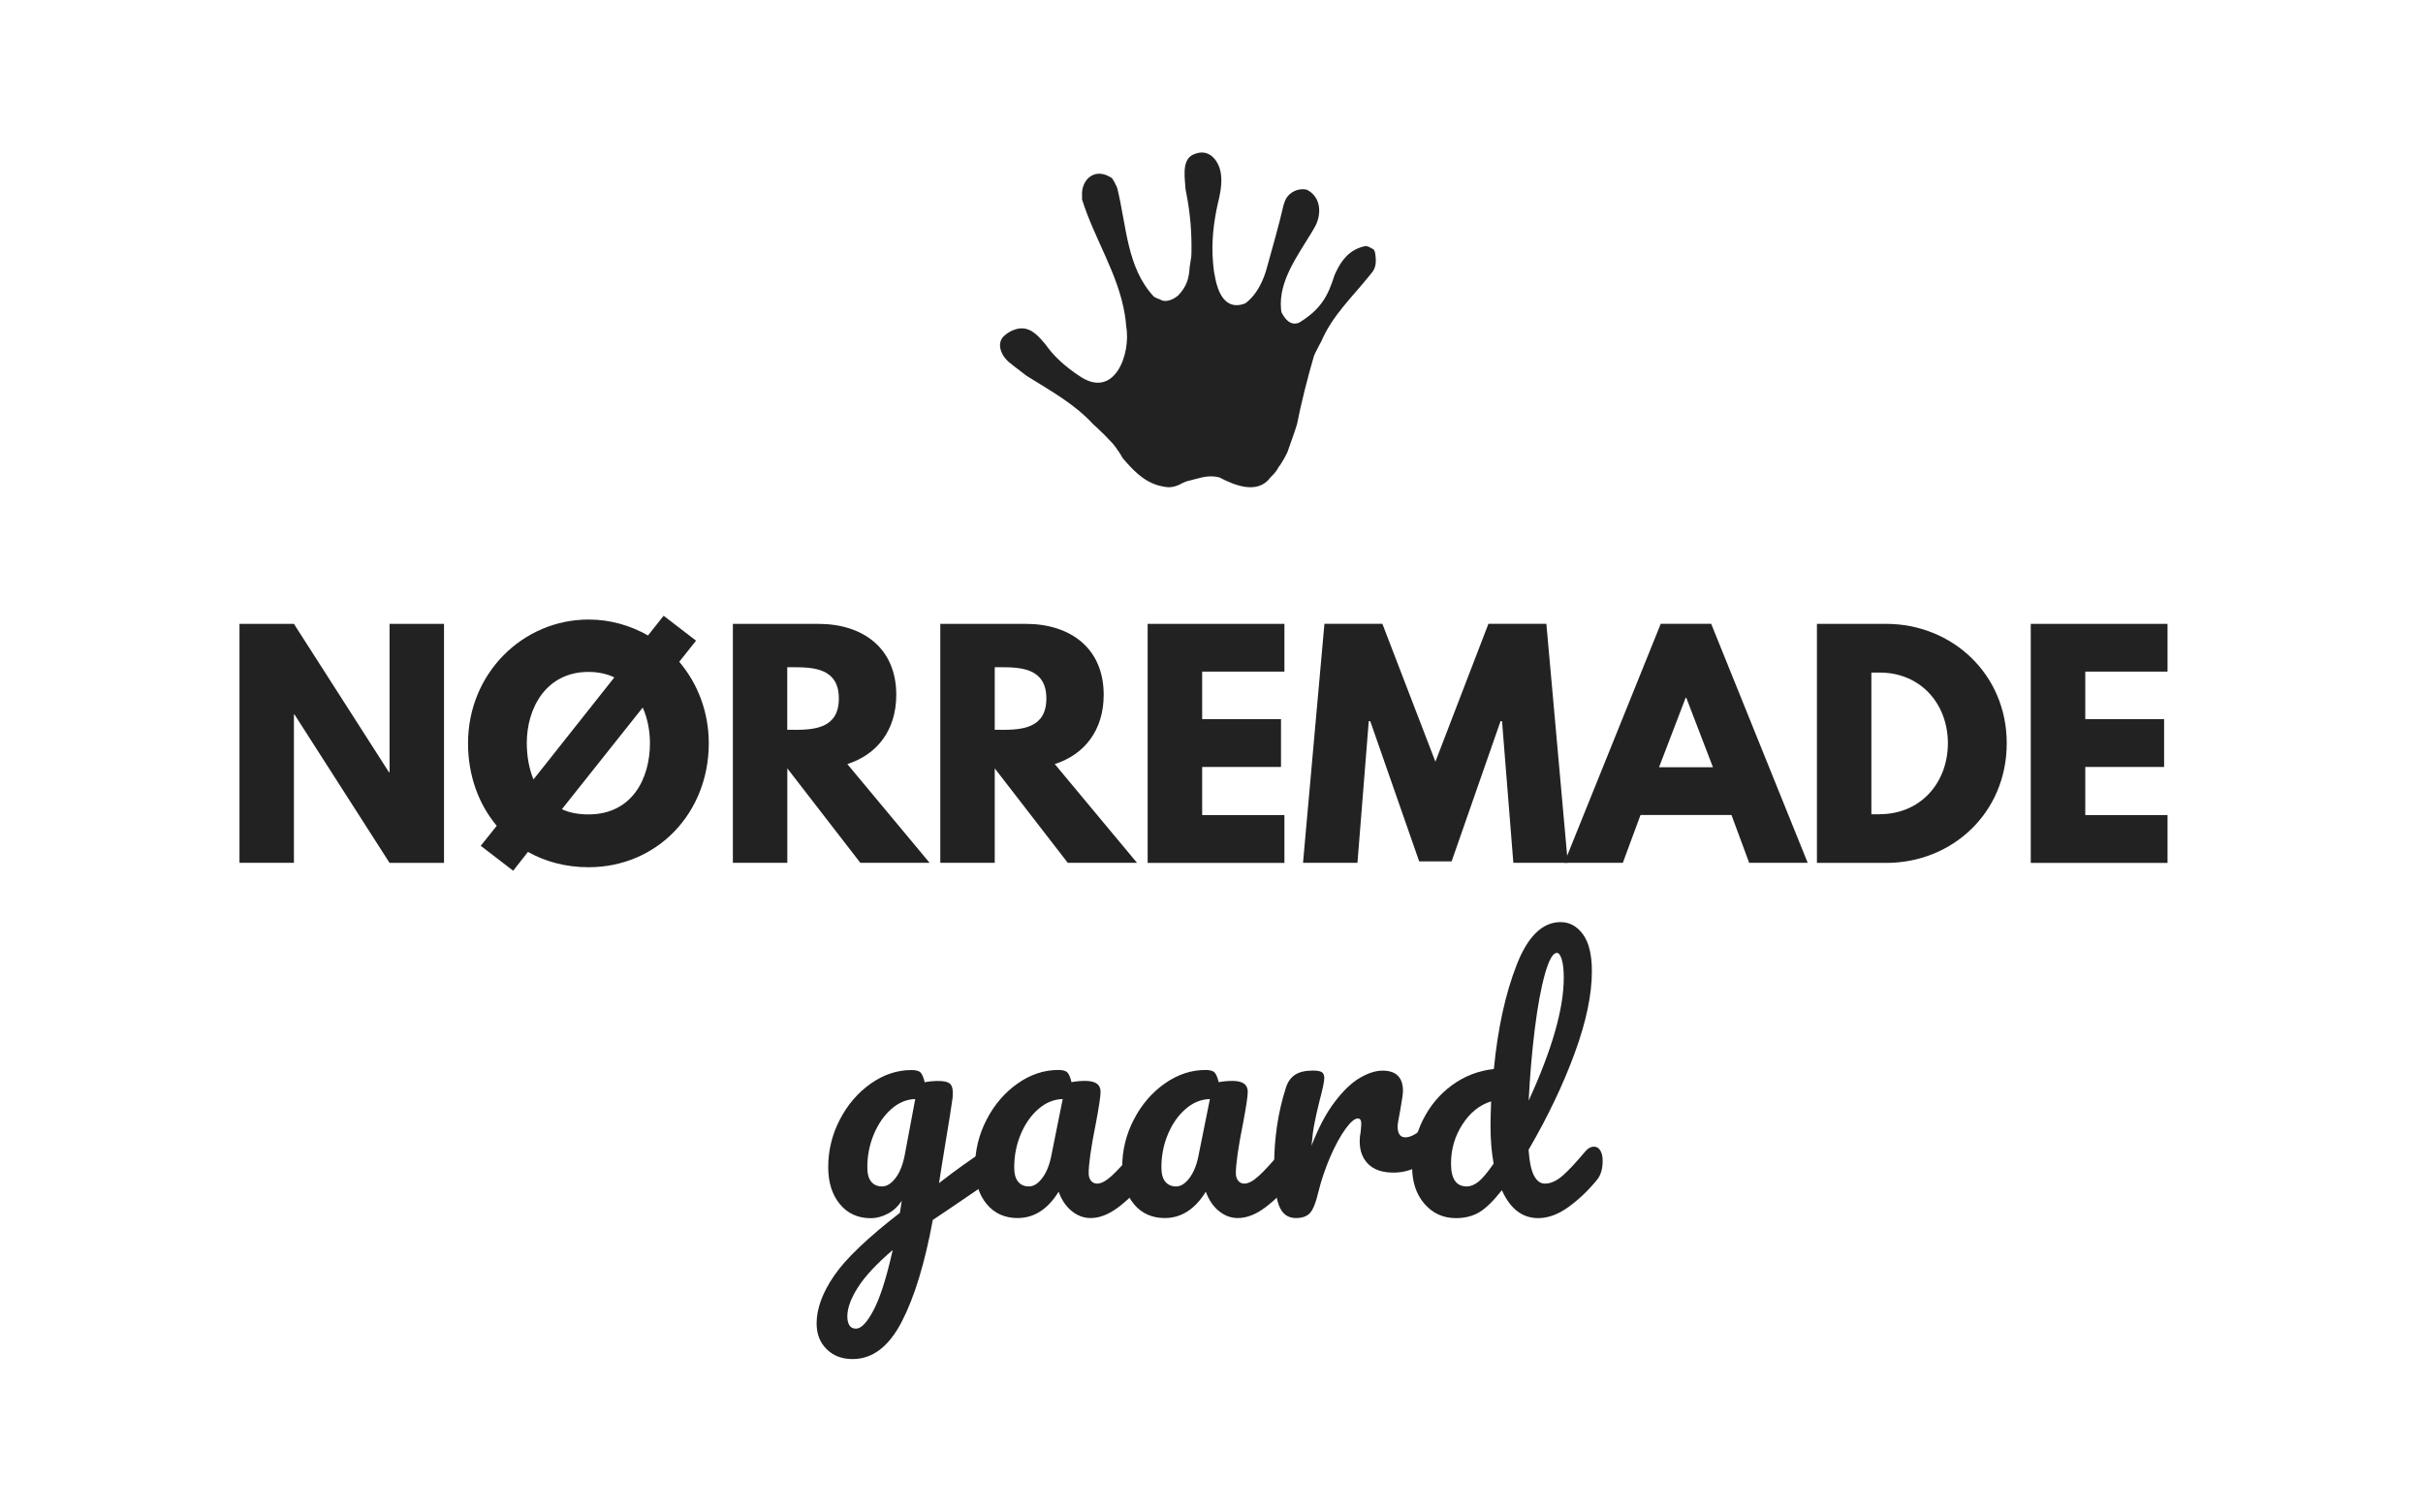
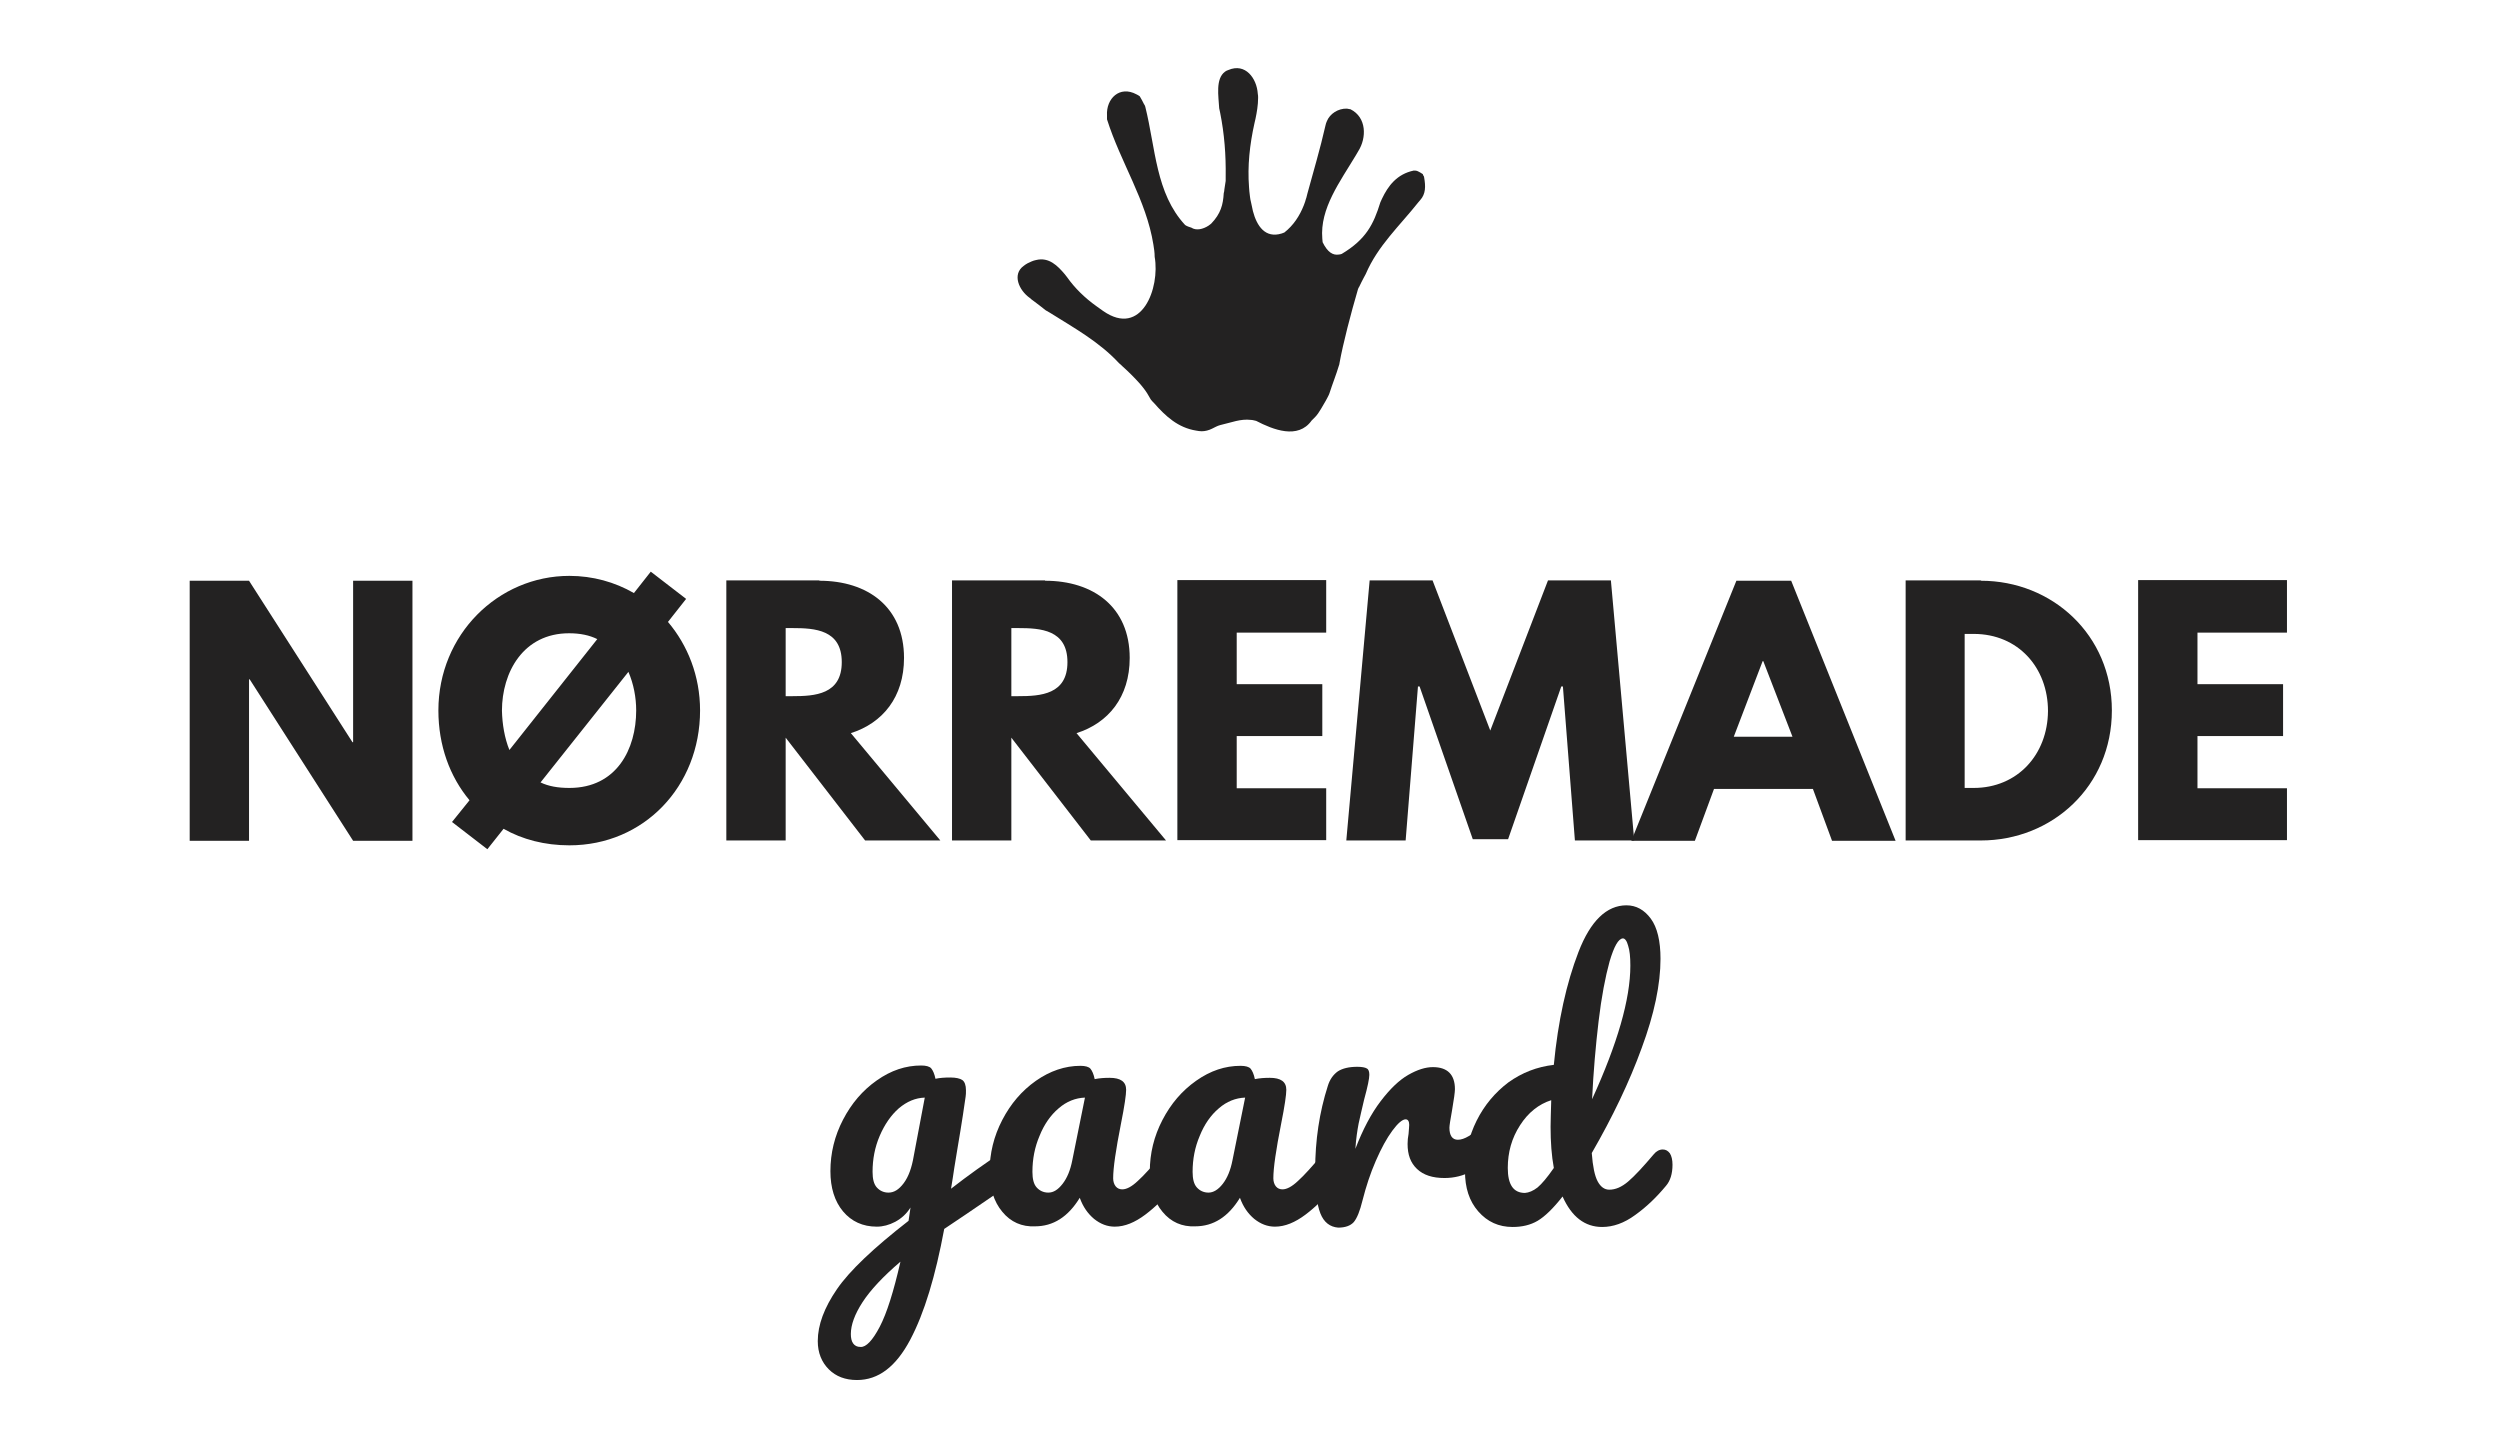
- <svg xmlns="http://www.w3.org/2000/svg" version="1.1" id="Layer_1" x="0px" y="0px" viewBox="0 0 325.79 203.23" style="enable-background:new 0 0 325.79 203.23;" xml:space="preserve">
+ <svg xmlns="http://www.w3.org/2000/svg" version="1.1" id="Layer_1" x="0px" y="0px" viewBox="0 0 771 446.2" style="enable-background:new 0 0 771 446.2;" xml:space="preserve">
  <style type="text/css">
	.st0{enable-background:new    ;}
	.st1{fill:#232222;}
	.st2{fill:none;}
</style>
  <g class="st0">
-     <path class="st1" d="M134.32,154.78c0.21,0.35,0.32,0.79,0.32,1.33c0,0.65-0.1,1.15-0.29,1.52c-0.2,0.37-0.51,0.69-0.93,0.97   c-2.41,1.63-4.18,2.84-5.31,3.62l-2.69,1.81c-1.07,5.81-2.46,10.38-4.19,13.71c-1.73,3.33-3.92,4.99-6.59,4.99   c-1.43,0-2.6-0.44-3.49-1.33c-0.9-0.88-1.35-2.04-1.35-3.47c0-1.99,0.79-4.13,2.36-6.42c1.57-2.29,4.52-5.1,8.84-8.44l0.25-1.64   c-0.48,0.76-1.1,1.34-1.87,1.75c-0.77,0.41-1.54,0.61-2.29,0.61c-1.74,0-3.13-0.63-4.17-1.9c-1.04-1.26-1.56-2.92-1.56-4.97   c0-2.25,0.52-4.37,1.56-6.38c1.04-2.01,2.42-3.62,4.15-4.84c1.73-1.22,3.56-1.83,5.49-1.83c0.62,0,1.03,0.12,1.24,0.36   c0.21,0.24,0.39,0.67,0.53,1.28c0.53-0.11,1.15-0.17,1.85-0.17c0.7,0,1.2,0.11,1.49,0.32c0.29,0.21,0.44,0.63,0.44,1.24   c0,0.34-0.01,0.6-0.04,0.8c-0.11,0.87-0.46,3.07-1.05,6.61c-0.11,0.67-0.23,1.41-0.36,2.21c-0.13,0.8-0.26,1.65-0.4,2.55   c2.16-1.68,4.24-3.17,6.23-4.46c0.36-0.22,0.69-0.34,0.97-0.34C133.83,154.26,134.11,154.43,134.32,154.78z M117.48,176.11   c0.88-1.68,1.73-4.37,2.55-8.04c-2.16,1.85-3.72,3.52-4.67,5.01c-0.95,1.49-1.43,2.79-1.43,3.92c0,0.48,0.09,0.87,0.27,1.18   c0.18,0.31,0.48,0.46,0.91,0.46C115.8,178.64,116.6,177.79,117.48,176.11z M120.45,158.34c0.59-0.79,1.01-1.91,1.26-3.37l1.35-7.2   c-1.15,0.03-2.22,0.47-3.2,1.33c-0.98,0.86-1.77,1.99-2.36,3.39s-0.88,2.89-0.88,4.46c0,0.87,0.17,1.52,0.53,1.94   c0.35,0.42,0.83,0.63,1.45,0.63C119.24,159.52,119.86,159.13,120.45,158.34z" />
-     <path class="st1" d="M132.66,161.88c-1.04-1.26-1.56-2.92-1.56-4.97c0-2.25,0.52-4.37,1.56-6.38c1.04-2.01,2.42-3.62,4.15-4.84   c1.73-1.22,3.56-1.83,5.49-1.83c0.62,0,1.03,0.12,1.24,0.36c0.21,0.24,0.39,0.67,0.53,1.28c0.59-0.11,1.21-0.17,1.85-0.17   c1.38,0,2.06,0.49,2.06,1.47c0,0.59-0.21,1.99-0.63,4.21c-0.65,3.23-0.97,5.47-0.97,6.74c0,0.42,0.11,0.76,0.32,1.01   c0.21,0.25,0.48,0.38,0.82,0.38c0.53,0,1.18-0.34,1.94-1.03c0.76-0.69,1.78-1.8,3.07-3.35c0.34-0.39,0.72-0.59,1.14-0.59   c0.36,0,0.65,0.17,0.86,0.51c0.21,0.34,0.32,0.8,0.32,1.39c0,1.12-0.27,1.99-0.8,2.61c-1.15,1.43-2.37,2.64-3.66,3.62   c-1.29,0.98-2.54,1.47-3.75,1.47c-0.93,0-1.78-0.32-2.55-0.95c-0.77-0.63-1.35-1.49-1.75-2.59c-1.46,2.36-3.3,3.54-5.52,3.54   C135.09,163.77,133.7,163.14,132.66,161.88z M140.11,158.43c0.56-0.73,0.97-1.7,1.22-2.91l1.56-7.75   c-1.18,0.03-2.27,0.47-3.26,1.33c-1,0.86-1.79,1.99-2.38,3.39s-0.88,2.89-0.88,4.46c0,0.87,0.17,1.52,0.53,1.94   c0.35,0.42,0.83,0.63,1.45,0.63C138.96,159.52,139.55,159.16,140.11,158.43z" />
-     <path class="st1" d="M152.45,161.88c-1.04-1.26-1.56-2.92-1.56-4.97c0-2.25,0.52-4.37,1.56-6.38c1.04-2.01,2.42-3.62,4.15-4.84   c1.73-1.22,3.56-1.83,5.49-1.83c0.62,0,1.03,0.12,1.24,0.36c0.21,0.24,0.39,0.67,0.53,1.28c0.59-0.11,1.21-0.17,1.85-0.17   c1.38,0,2.06,0.49,2.06,1.47c0,0.59-0.21,1.99-0.63,4.21c-0.65,3.23-0.97,5.47-0.97,6.74c0,0.42,0.11,0.76,0.32,1.01   c0.21,0.25,0.48,0.38,0.82,0.38c0.53,0,1.18-0.34,1.94-1.03c0.76-0.69,1.78-1.8,3.07-3.35c0.34-0.39,0.72-0.59,1.14-0.59   c0.36,0,0.65,0.17,0.86,0.51c0.21,0.34,0.32,0.8,0.32,1.39c0,1.12-0.27,1.99-0.8,2.61c-1.15,1.43-2.37,2.64-3.66,3.62   c-1.29,0.98-2.54,1.47-3.75,1.47c-0.93,0-1.78-0.32-2.55-0.95c-0.77-0.63-1.35-1.49-1.75-2.59c-1.46,2.36-3.3,3.54-5.52,3.54   C154.88,163.77,153.49,163.14,152.45,161.88z M159.9,158.43c0.56-0.73,0.97-1.7,1.22-2.91l1.56-7.75   c-1.18,0.03-2.27,0.47-3.26,1.33c-1,0.86-1.79,1.99-2.38,3.39s-0.88,2.89-0.88,4.46c0,0.87,0.17,1.52,0.53,1.94   c0.35,0.42,0.83,0.63,1.45,0.63C158.75,159.52,159.34,159.16,159.9,158.43z" />
-     <path class="st1" d="M171.97,162.09c-0.44-1.12-0.65-2.92-0.65-5.39c0-3.65,0.52-7.12,1.56-10.4c0.25-0.81,0.67-1.41,1.24-1.79   c0.58-0.38,1.38-0.57,2.42-0.57c0.56,0,0.95,0.07,1.18,0.21s0.34,0.41,0.34,0.8c0,0.45-0.21,1.46-0.63,3.03   c-0.28,1.12-0.5,2.11-0.67,2.95c-0.17,0.84-0.31,1.88-0.42,3.12c0.93-2.41,1.96-4.38,3.12-5.89c1.15-1.52,2.28-2.6,3.39-3.24   c1.11-0.65,2.13-0.97,3.05-0.97c1.82,0,2.74,0.91,2.74,2.74c0,0.36-0.13,1.25-0.38,2.65c-0.22,1.12-0.34,1.83-0.34,2.11   c0,0.98,0.35,1.47,1.05,1.47c0.79,0,1.8-0.62,3.03-1.85c0.37-0.37,0.74-0.55,1.14-0.55c0.36,0,0.65,0.16,0.86,0.48   c0.21,0.32,0.32,0.75,0.32,1.28c0,1.04-0.28,1.85-0.84,2.44c-0.79,0.81-1.71,1.51-2.76,2.08c-1.05,0.58-2.17,0.86-3.35,0.86   c-1.49,0-2.62-0.38-3.39-1.14c-0.77-0.76-1.16-1.78-1.16-3.07c0-0.42,0.04-0.84,0.13-1.26c0.06-0.56,0.08-0.94,0.08-1.14   c0-0.45-0.16-0.67-0.46-0.67c-0.42,0-0.98,0.47-1.66,1.41s-1.37,2.18-2.04,3.73s-1.22,3.17-1.64,4.88   c-0.31,1.32-0.67,2.21-1.07,2.67s-1.05,0.7-1.92,0.7C173.15,163.77,172.4,163.21,171.97,162.09z" />
-     <path class="st1" d="M215.17,154.68c0.21,0.34,0.32,0.8,0.32,1.39c0,1.12-0.27,1.99-0.8,2.61c-1.15,1.4-2.41,2.6-3.79,3.6   c-1.38,1-2.74,1.5-4.08,1.5c-2.13,0-3.76-1.25-4.88-3.75c-1.18,1.49-2.21,2.48-3.09,2.99c-0.88,0.51-1.92,0.76-3.09,0.76   c-1.71,0-3.12-0.64-4.23-1.92c-1.11-1.28-1.66-2.94-1.66-4.99c0-2.25,0.48-4.33,1.43-6.25c0.95-1.92,2.27-3.5,3.94-4.72   s3.54-1.94,5.62-2.17c0.53-5.45,1.55-10.1,3.05-13.96c1.5-3.86,3.47-5.79,5.92-5.79c1.21,0,2.21,0.55,3.01,1.64   c0.8,1.09,1.2,2.75,1.2,4.97c0,3.14-0.77,6.82-2.32,11.03c-1.54,4.21-3.61,8.53-6.19,12.97c0.11,1.63,0.36,2.79,0.74,3.5   c0.38,0.7,0.86,1.05,1.45,1.05c0.76,0,1.53-0.34,2.32-1.01s1.84-1.8,3.16-3.37c0.34-0.39,0.72-0.59,1.14-0.59   C214.67,154.17,214.95,154.34,215.17,154.68z M198.81,158.87c0.53-0.44,1.21-1.24,2.02-2.42c-0.28-1.52-0.42-3.21-0.42-5.09   c0-0.67,0.03-1.77,0.08-3.28c-1.54,0.48-2.83,1.51-3.85,3.09c-1.03,1.59-1.54,3.35-1.54,5.28c0,2.05,0.7,3.07,2.11,3.07   C197.74,159.52,198.27,159.3,198.81,158.87z M207.73,130.95c-0.53,1.89-0.99,4.37-1.37,7.43s-0.65,6.26-0.82,9.6   c3.14-6.85,4.72-12.35,4.72-16.5c0-1.07-0.09-1.9-0.27-2.48c-0.18-0.59-0.4-0.88-0.65-0.88   C208.8,128.11,208.27,129.06,207.73,130.95z" />
+     <path class="st1" d="M313.3,356c0.5,0.9,0.8,2,0.8,3.3c0,1.6-0.2,2.9-0.7,3.8c-0.5,0.9-1.3,1.7-2.3,2.4c-6,4.1-10.4,7.1-13.2,9   l-6.7,4.5c-2.7,14.5-6.1,25.9-10.5,34.2s-9.8,12.4-16.4,12.4c-3.6,0-6.5-1.1-8.7-3.3c-2.2-2.2-3.4-5.1-3.4-8.7c0-5,2-10.3,5.9-16   c3.9-5.7,11.3-12.7,22.1-21.1l0.6-4.1c-1.2,1.9-2.7,3.3-4.7,4.4c-1.9,1-3.8,1.5-5.7,1.5c-4.3,0-7.8-1.6-10.4-4.7   c-2.6-3.1-3.9-7.3-3.9-12.4c0-5.6,1.3-10.9,3.9-15.9s6-9,10.4-12.1s8.9-4.6,13.7-4.6c1.5,0,2.6,0.3,3.1,0.9s1,1.7,1.3,3.2   c1.3-0.3,2.9-0.4,4.6-0.4s3,0.3,3.7,0.8c0.7,0.5,1.1,1.6,1.1,3.1c0,0.8,0,1.5-0.1,2c-0.3,2.2-1.1,7.7-2.6,16.5   c-0.3,1.7-0.6,3.5-0.9,5.5c-0.3,2-0.6,4.1-1,6.4c5.4-4.2,10.6-7.9,15.5-11.1c0.9-0.5,1.7-0.8,2.4-0.8   C312.1,354.7,312.8,355.1,313.3,356z M271.3,409.2c2.2-4.2,4.3-10.9,6.4-20.1c-5.4,4.6-9.3,8.8-11.7,12.5c-2.4,3.7-3.6,7-3.6,9.8   c0,1.2,0.2,2.2,0.7,2.9s1.2,1.1,2.3,1.1C267.1,415.5,269.1,413.4,271.3,409.2z M278.7,364.9c1.5-2,2.5-4.8,3.1-8.4l3.4-18   c-2.9,0.1-5.5,1.2-8,3.3c-2.4,2.1-4.4,5-5.9,8.5s-2.2,7.2-2.2,11.1c0,2.2,0.4,3.8,1.3,4.8c0.9,1,2.1,1.6,3.6,1.6   C275.7,367.8,277.2,366.9,278.7,364.9z" />
+     <path class="st1" d="M309.1,373.7c-2.6-3.1-3.9-7.3-3.9-12.4c0-5.6,1.3-10.9,3.9-15.9c2.6-5,6-9,10.4-12.1c4.3-3,8.9-4.6,13.7-4.6   c1.5,0,2.6,0.3,3.1,0.9s1,1.7,1.3,3.2c1.5-0.3,3-0.4,4.6-0.4c3.4,0,5.1,1.2,5.1,3.7c0,1.5-0.5,5-1.6,10.5   c-1.6,8.1-2.4,13.6-2.4,16.8c0,1,0.3,1.9,0.8,2.5s1.2,0.9,2,0.9c1.3,0,2.9-0.8,4.8-2.6c1.9-1.7,4.4-4.5,7.7-8.4   c0.8-1,1.8-1.5,2.8-1.5c0.9,0,1.6,0.4,2.1,1.3s0.8,2,0.8,3.5c0,2.8-0.7,5-2,6.5c-2.9,3.6-5.9,6.6-9.1,9c-3.2,2.4-6.3,3.7-9.4,3.7   c-2.3,0-4.4-0.8-6.4-2.4c-1.9-1.6-3.4-3.7-4.4-6.5c-3.6,5.9-8.2,8.8-13.8,8.8C315.2,378.4,311.7,376.9,309.1,373.7z M327.7,365.1   c1.4-1.8,2.4-4.2,3-7.3l3.9-19.3c-2.9,0.1-5.7,1.2-8.1,3.3c-2.5,2.1-4.5,5-5.9,8.5c-1.5,3.5-2.2,7.2-2.2,11.1   c0,2.2,0.4,3.8,1.3,4.8c0.9,1,2.1,1.6,3.6,1.6C324.9,367.8,326.3,366.9,327.7,365.1z" />
+     <path class="st1" d="M358.5,373.7c-2.6-3.1-3.9-7.3-3.9-12.4c0-5.6,1.3-10.9,3.9-15.9c2.6-5,6-9,10.4-12.1s8.9-4.6,13.7-4.6   c1.5,0,2.6,0.3,3.1,0.9c0.5,0.6,1,1.7,1.3,3.2c1.5-0.3,3-0.4,4.6-0.4c3.4,0,5.1,1.2,5.1,3.7c0,1.5-0.5,5-1.6,10.5   c-1.6,8.1-2.4,13.6-2.4,16.8c0,1,0.3,1.9,0.8,2.5c0.5,0.6,1.2,0.9,2,0.9c1.3,0,2.9-0.8,4.8-2.6c1.9-1.7,4.4-4.5,7.7-8.4   c0.8-1,1.8-1.5,2.8-1.5c0.9,0,1.6,0.4,2.1,1.3c0.5,0.8,0.8,2,0.8,3.5c0,2.8-0.7,5-2,6.5c-2.9,3.6-5.9,6.6-9.1,9   c-3.2,2.4-6.3,3.7-9.4,3.7c-2.3,0-4.4-0.8-6.4-2.4c-1.9-1.6-3.4-3.7-4.4-6.5c-3.6,5.9-8.2,8.8-13.8,8.8   C364.6,378.4,361.1,376.9,358.5,373.7z M377.1,365.1c1.4-1.8,2.4-4.2,3-7.3l3.9-19.3c-2.9,0.1-5.7,1.2-8.1,3.3   c-2.5,2.1-4.5,5-5.9,8.5c-1.5,3.5-2.2,7.2-2.2,11.1c0,2.2,0.4,3.8,1.3,4.8c0.9,1,2.1,1.6,3.6,1.6   C374.2,367.8,375.7,366.9,377.1,365.1z" />
+     <path class="st1" d="M407.2,374.2c-1.1-2.8-1.6-7.3-1.6-13.4c0-9.1,1.3-17.8,3.9-25.9c0.6-2,1.7-3.5,3.1-4.5c1.4-0.9,3.4-1.4,6-1.4   c1.4,0,2.4,0.2,2.9,0.5c0.6,0.3,0.8,1,0.8,2c0,1.1-0.5,3.6-1.6,7.6c-0.7,2.8-1.2,5.3-1.7,7.4c-0.4,2.1-0.8,4.7-1,7.8   c2.3-6,4.9-10.9,7.8-14.7c2.9-3.8,5.7-6.5,8.5-8.1c2.8-1.6,5.3-2.4,7.6-2.4c4.5,0,6.8,2.3,6.8,6.8c0,0.9-0.3,3.1-0.9,6.6   c-0.5,2.8-0.8,4.6-0.8,5.3c0,2.4,0.9,3.7,2.6,3.7c2,0,4.5-1.5,7.6-4.6c0.9-0.9,1.8-1.4,2.8-1.4c0.9,0,1.6,0.4,2.1,1.2   c0.5,0.8,0.8,1.9,0.8,3.2c0,2.6-0.7,4.6-2.1,6.1c-2,2-4.3,3.8-6.9,5.2c-2.6,1.4-5.4,2.1-8.4,2.1c-3.7,0-6.5-0.9-8.5-2.8   s-2.9-4.4-2.9-7.7c0-1,0.1-2.1,0.3-3.1c0.1-1.4,0.2-2.3,0.2-2.8c0-1.1-0.4-1.7-1.1-1.7c-1,0-2.4,1.2-4.1,3.5s-3.4,5.4-5.1,9.3   c-1.7,3.9-3,7.9-4.1,12.2c-0.8,3.3-1.7,5.5-2.7,6.7c-1,1.1-2.6,1.7-4.8,1.7C410.2,378.4,408.3,377,407.2,374.2z" />
+     <path class="st1" d="M515,355.7c0.5,0.8,0.8,2,0.8,3.5c0,2.8-0.7,5-2,6.5c-2.9,3.5-6,6.5-9.5,9c-3.4,2.5-6.8,3.7-10.2,3.7   c-5.3,0-9.4-3.1-12.2-9.4c-2.9,3.7-5.5,6.2-7.7,7.5c-2.2,1.3-4.8,1.9-7.7,1.9c-4.3,0-7.8-1.6-10.6-4.8c-2.8-3.2-4.1-7.3-4.1-12.4   c0-5.6,1.2-10.8,3.6-15.6c2.4-4.8,5.7-8.7,9.8-11.8c4.2-3,8.8-4.8,14-5.4c1.3-13.6,3.9-25.2,7.6-34.8c3.7-9.6,8.7-14.4,14.8-14.4   c3,0,5.5,1.4,7.5,4.1c2,2.7,3,6.9,3,12.4c0,7.8-1.9,17-5.8,27.5c-3.8,10.5-9,21.3-15.4,32.4c0.3,4.1,0.9,7,1.8,8.7   c0.9,1.7,2.1,2.6,3.6,2.6c1.9,0,3.8-0.8,5.8-2.5c2-1.7,4.6-4.5,7.9-8.4c0.8-1,1.8-1.5,2.8-1.5C513.7,354.5,514.4,354.9,515,355.7z    M474.2,366.2c1.3-1.1,3-3.1,5-6c-0.7-3.8-1-8-1-12.7c0-1.7,0.1-4.4,0.2-8.2c-3.8,1.2-7.1,3.8-9.6,7.7c-2.6,4-3.8,8.4-3.8,13.2   c0,5.1,1.7,7.7,5.3,7.7C471.5,367.8,472.8,367.3,474.2,366.2z M496.4,296.5c-1.3,4.7-2.5,10.9-3.4,18.5c-0.9,7.6-1.6,15.6-2,24   c7.8-17.1,11.8-30.8,11.8-41.2c0-2.7-0.2-4.7-0.7-6.2c-0.4-1.5-1-2.2-1.6-2.2C499.1,289.5,497.8,291.8,496.4,296.5z" />
  </g>
-   <rect x="-41.59" y="82.51" class="st2" width="406.35" height="87.18" />
+   <rect x="-125.6" y="175.7" class="st2" width="1013.8" height="217.5" />
  <g class="st0">
-     <path class="st1" d="M39.52,116.01h-7.32V83.88h7.32l12.78,19.95h0.08V83.88h7.32v32.14h-7.32L39.6,96.07h-0.08V116.01z" />
-     <path class="st1" d="M66.79,111.03c-2.45-2.92-3.86-6.78-3.86-11.1c0-9.39,7.36-16.63,16.21-16.63c2.88,0,5.61,0.78,7.99,2.14   l2.1-2.65l4.36,3.35l-2.26,2.84c2.45,2.88,3.97,6.7,3.97,10.95c0,9.39-6.93,16.67-16.17,16.67c-3.04,0-5.8-0.74-8.14-2.06   l-1.99,2.53l-4.36-3.35L66.79,111.03z M71.73,104.8L82.6,91.08c-0.97-0.47-2.14-0.74-3.47-0.74c-5.65,0-8.3,4.79-8.3,9.58   C70.84,101.6,71.11,103.32,71.73,104.8z M86.42,95.13l-10.87,13.67c1.01,0.47,2.18,0.7,3.58,0.7c5.84,0,8.26-4.79,8.26-9.58   C87.39,98.29,87.08,96.61,86.42,95.13z" />
-     <path class="st1" d="M110.03,83.88c5.96,0,10.48,3.23,10.48,9.54c0,4.83-2.65,8.06-6.58,9.31l11.06,13.28h-9.31l-9.82-12.7v12.7   h-7.32V83.88H110.03z M106.71,98.13c2.77,0,6.08-0.19,6.08-4.21s-3.31-4.21-6.08-4.21h-0.86v8.41H106.71z" />
-     <path class="st1" d="M137.92,83.88c5.96,0,10.48,3.23,10.48,9.54c0,4.83-2.65,8.06-6.58,9.31l11.06,13.28h-9.31l-9.82-12.7v12.7   h-7.32V83.88H137.92z M134.61,98.13c2.77,0,6.08-0.19,6.08-4.21s-3.31-4.21-6.08-4.21h-0.86v8.41H134.61z" />
-     <path class="st1" d="M172.7,90.3h-11.06v6.39h10.6v6.43h-10.6v6.47h11.06v6.43h-18.39V83.88h18.39V90.3z" />
-     <path class="st1" d="M201.96,96.96h-0.2l-6.58,18.86h-4.36l-6.58-18.86h-0.2l-1.52,19.05h-7.32l2.88-32.14h7.79l7.13,18.54   l7.13-18.54h7.79l2.88,32.14h-7.32L201.96,96.96z" />
-     <path class="st1" d="M243.06,116.01h-7.87l-2.38-6.43h-12.23l-2.38,6.43h-7.87l12.97-32.14h6.78L243.06,116.01z M226.73,93.81   h-0.08l-3.58,9.35h7.25L226.73,93.81z" />
-     <path class="st1" d="M253.61,83.88c8.8,0,16.21,6.7,16.21,16.05c0,9.39-7.36,16.09-16.21,16.09h-9.31V83.88H253.61z M252.75,109.47   c5.42,0,9.12-4.13,9.16-9.5c0-5.38-3.7-9.54-9.16-9.54h-1.13v19.05H252.75z" />
-     <path class="st1" d="M291.44,90.3h-11.06v6.39h10.6v6.43h-10.6v6.47h11.06v6.43h-18.39V83.88h18.39V90.3z" />
+     <path class="st1" d="M76.8,259.3H58.5v-80.2h18.3l31.9,49.8h0.2v-49.8h18.3v80.2h-18.3L77,209.5h-0.2   C76.8,209.5,76.8,259.3,76.8,259.3z" />
+     <path class="st1" d="M144.8,246.8c-6.1-7.3-9.6-16.9-9.6-27.7c0-23.4,18.4-41.5,40.4-41.5c7.2,0,14,1.9,19.9,5.3l5.2-6.6l10.9,8.4   l-5.6,7.1c6.1,7.2,9.9,16.7,9.9,27.3c0,23.4-17.3,41.6-40.3,41.6c-7.6,0-14.5-1.8-20.3-5.1l-5,6.3l-10.9-8.4L144.8,246.8z    M157.1,231.3l27.1-34.2c-2.4-1.2-5.3-1.8-8.7-1.8c-14.1,0-20.7,12-20.7,23.9C154.9,223.3,155.6,227.6,157.1,231.3z M193.8,207.2   l-27.1,34.1c2.5,1.2,5.4,1.7,8.9,1.7c14.6,0,20.6-12,20.6-23.9C196.2,215.1,195.4,210.9,193.8,207.2z" />
+     <path class="st1" d="M252.7,179.1c14.9,0,26.1,8.1,26.1,23.8c0,12.1-6.6,20.1-16.4,23.2l27.6,33.1h-23.2l-24.5-31.7v31.7H224v-80.2   H252.7z M244.4,214.7c6.9,0,15.2-0.5,15.2-10.5c0-10-8.3-10.5-15.2-10.5h-2.1v21L244.4,214.7L244.4,214.7z" />
+     <path class="st1" d="M322.3,179.1c14.9,0,26.1,8.1,26.1,23.8c0,12.1-6.6,20.1-16.4,23.2l27.6,33.1h-23.2l-24.5-31.7v31.7h-18.3   v-80.2H322.3z M314,214.7c6.9,0,15.2-0.5,15.2-10.5c0-10-8.3-10.5-15.2-10.5h-2.1v21L314,214.7L314,214.7z" />
+     <path class="st1" d="M409,195.1h-27.6v15.9h26.4v16h-26.4v16.1H409v16h-45.9v-80.2H409V195.1z" />
+     <path class="st1" d="M482,211.7h-0.5l-16.4,47.1h-10.9l-16.4-47.1h-0.5l-3.8,47.5h-18.3l7.2-80.2h19.4l17.8,46.3l17.8-46.3h19.4   l7.2,80.2h-18.3L482,211.7z" />
+     <path class="st1" d="M584.6,259.3h-19.6l-5.9-16h-30.5l-5.9,16h-19.6l32.4-80.2h16.9L584.6,259.3z M543.8,203.9h-0.2l-8.9,23.3   h18.1L543.8,203.9z" />
+     <path class="st1" d="M610.9,179.1c22,0,40.4,16.7,40.4,40c0,23.4-18.4,40.1-40.4,40.1h-23.2v-80.2H610.9z M608.7,243   c13.5,0,22.8-10.3,22.9-23.7c0-13.4-9.2-23.8-22.9-23.8h-2.8V243L608.7,243L608.7,243z" />
+     <path class="st1" d="M705.3,195.1h-27.6v15.9h26.4v16h-26.4v16.1h27.6v16h-45.9v-80.2h45.9V195.1z" />
  </g>
-   <path class="st1" d="M172.05,62.65c0.1-0.17,0.2-0.33,0.3-0.49s0.2-0.33,0.3-0.49c0.14-0.25,0.27-0.5,0.4-0.76  c0.03-0.07,0.06-0.13,0.08-0.19c0.41-1.24,0.85-2.32,1.18-3.42c0.04-0.11,0.07-0.22,0.1-0.33c0.46-2.43,1.39-6.14,2.27-9.15  c0.05-0.11,0.1-0.22,0.15-0.33c0.17-0.36,0.35-0.71,0.54-1.06c0.09-0.18,0.19-0.35,0.29-0.53c1.49-3.5,4.19-5.98,6.49-8.86  c0.08-0.1,0.16-0.2,0.24-0.3c0.68-0.75,0.68-1.67,0.49-2.8c-0.02-0.08-0.05-0.15-0.08-0.21c-0.03-0.07-0.07-0.13-0.1-0.19  c-0.1-0.06-0.22-0.13-0.34-0.19c-0.12-0.07-0.25-0.13-0.39-0.2c-0.14-0.03-0.28-0.06-0.42-0.06c-2.1,0.45-3.15,1.87-3.92,3.48  c-0.07,0.15-0.14,0.29-0.2,0.44c-0.85,2.71-1.77,4.56-4.77,6.38c-0.12,0.04-0.24,0.08-0.35,0.1c-0.71,0.12-1.39-0.29-2.02-1.53  c-0.02-0.15-0.04-0.3-0.05-0.45c-0.32-3.72,2.19-7.06,4.17-10.34c0.1-0.16,0.19-0.33,0.28-0.49c1.04-1.66,1.04-4.17-0.97-5.17  c-0.16-0.04-0.31-0.06-0.46-0.07c-1.08-0.05-2.14,0.64-2.48,1.57c-0.07,0.17-0.12,0.33-0.18,0.5c-0.7,3.01-1.48,5.67-2.25,8.46  c-0.05,0.17-0.09,0.33-0.14,0.49c-0.05,0.17-0.11,0.34-0.17,0.51c-0.06,0.15-0.11,0.3-0.17,0.44c-0.53,1.31-1.27,2.49-2.4,3.36  c-0.11,0.04-0.21,0.08-0.32,0.12c-2.03,0.63-3.08-0.91-3.58-2.75c-0.1-0.37-0.18-0.75-0.24-1.12c-0.12-0.46-0.12-0.74-0.19-1.33  c-0.02-0.17-0.04-0.35-0.05-0.52c-0.22-2.6,0.08-5.26,0.68-7.92c0.05-0.18,0.08-0.35,0.13-0.53c0.17-0.78,0.33-1.68,0.32-2.55  c0-0.17-0.01-0.35-0.03-0.52c-0.14-1.88-1.54-3.83-3.64-2.91c-0.16,0.06-0.3,0.13-0.42,0.22c-1.21,0.87-0.81,3.05-0.72,4.53  c0.04,0.19,0.08,0.37,0.11,0.55c0.51,2.62,0.73,5.2,0.68,7.9c-0.01,0.18-0.01,0.36-0.02,0.54c-0.06,0.36-0.11,0.7-0.16,1.03  c-0.02,0.16-0.05,0.33-0.07,0.48c-0.08,1.39-0.36,2.51-1.55,3.75c-0.11,0.09-0.22,0.17-0.34,0.25c-0.7,0.46-1.52,0.66-2.11,0.26  c-0.13-0.04-0.26-0.09-0.38-0.14c-0.14-0.06-0.29-0.14-0.42-0.22c-3.66-3.91-3.66-9.49-4.93-14.61c-0.05-0.12-0.1-0.23-0.15-0.34  c-0.15-0.33-0.32-0.65-0.53-0.96c-0.14-0.1-0.28-0.19-0.42-0.26c-2.09-1.13-3.77,0.54-3.63,2.62c-0.01,0.16-0.01,0.32,0,0.48  c1.67,5.33,4.86,9.99,5.75,15.48c0.08,0.5,0.15,1.01,0.18,1.51c0.69,3.86-1.62,10.03-6.36,6.69c-0.3-0.19-0.58-0.39-0.86-0.6  c-1.4-1.02-2.64-2.19-3.6-3.56c-0.1-0.11-0.2-0.23-0.3-0.35c-0.9-1.06-1.97-2.15-3.57-1.76c-0.17,0.04-0.35,0.1-0.51,0.17  c-0.19,0.07-0.36,0.16-0.53,0.26s-0.32,0.21-0.47,0.33c-1.45,1.04-0.62,2.99,0.76,3.95c0.13,0.11,0.26,0.22,0.39,0.32  c0.54,0.42,1.1,0.82,1.58,1.21c0.16,0.1,0.32,0.2,0.47,0.3c3.01,1.88,6.14,3.61,8.56,6.27c0.15,0.14,0.31,0.28,0.46,0.41  c0.76,0.7,1.48,1.42,2.17,2.18c0.12,0.15,0.25,0.3,0.36,0.45c0.35,0.46,0.68,0.96,0.97,1.5c0.13,0.15,0.26,0.3,0.39,0.45  c1.43,1.64,2.96,3.06,5.2,3.41c0.23,0.05,0.46,0.07,0.68,0.07c0.45-0.01,0.88-0.13,1.29-0.31c0.17-0.07,0.33-0.16,0.49-0.25  c0.17-0.07,0.35-0.15,0.52-0.22c1.42-0.34,2.53-0.8,3.81-0.66c0.21,0.02,0.43,0.07,0.65,0.13c2.09,1.09,5.16,2.32,6.87-0.03  c0.15-0.15,0.3-0.29,0.44-0.45c0.28-0.32,0.53-0.68,0.73-1.08C172.04,62.65,172.04,62.65,172.05,62.65z" />
+   <path class="st1" d="M407.4,126.1c0.2-0.4,0.5-0.8,0.7-1.2c0.2-0.4,0.5-0.8,0.7-1.2c0.3-0.6,0.7-1.2,1-1.9c0.1-0.2,0.1-0.3,0.2-0.5  c1-3.1,2.1-5.8,2.9-8.5c0.1-0.3,0.2-0.5,0.2-0.8c1.1-6.1,3.5-15.3,5.7-22.8c0.1-0.3,0.2-0.5,0.4-0.8c0.4-0.9,0.9-1.8,1.3-2.6  c0.2-0.4,0.5-0.9,0.7-1.3c3.7-8.7,10.5-14.9,16.2-22.1c0.2-0.2,0.4-0.5,0.6-0.7c1.7-1.9,1.7-4.2,1.2-7c0-0.2-0.1-0.4-0.2-0.5  c-0.1-0.2-0.2-0.3-0.2-0.5c-0.2-0.1-0.5-0.3-0.8-0.5c-0.3-0.2-0.6-0.3-1-0.5c-0.3-0.1-0.7-0.1-1-0.1c-5.2,1.1-7.9,4.7-9.8,8.7  c-0.2,0.4-0.3,0.7-0.5,1.1c-2.1,6.8-4.4,11.4-11.9,15.9c-0.3,0.1-0.6,0.2-0.9,0.2c-1.8,0.3-3.5-0.7-5-3.8c0-0.4-0.1-0.7-0.1-1.1  c-0.8-9.3,5.5-17.6,10.4-25.8c0.2-0.4,0.5-0.8,0.7-1.2c2.6-4.1,2.6-10.4-2.4-12.9c-0.4-0.1-0.8-0.1-1.1-0.2  c-2.7-0.1-5.3,1.6-6.2,3.9c-0.2,0.4-0.3,0.8-0.4,1.2c-1.7,7.5-3.7,14.1-5.6,21.1c-0.1,0.4-0.2,0.8-0.3,1.2c-0.1,0.4-0.3,0.8-0.4,1.3  c-0.1,0.4-0.3,0.7-0.4,1.1c-1.3,3.3-3.2,6.2-6,8.4c-0.3,0.1-0.5,0.2-0.8,0.3c-5.1,1.6-7.7-2.3-8.9-6.9c-0.2-0.9-0.4-1.9-0.6-2.8  c-0.3-1.1-0.3-1.8-0.5-3.3c0-0.4-0.1-0.9-0.1-1.3c-0.5-6.5,0.2-13.1,1.7-19.8c0.1-0.4,0.2-0.9,0.3-1.3c0.4-1.9,0.8-4.2,0.8-6.4  c0-0.4,0-0.9-0.1-1.3c-0.3-4.7-3.8-9.6-9.1-7.3c-0.4,0.1-0.7,0.3-1,0.5c-3,2.2-2,7.6-1.8,11.3c0.1,0.5,0.2,0.9,0.3,1.4  c1.3,6.5,1.8,13,1.7,19.7c0,0.4,0,0.9,0,1.3c-0.1,0.9-0.3,1.7-0.4,2.6c0,0.4-0.1,0.8-0.2,1.2c-0.2,3.5-0.9,6.3-3.9,9.4  c-0.3,0.2-0.5,0.4-0.8,0.6c-1.7,1.1-3.8,1.6-5.3,0.6c-0.3-0.1-0.6-0.2-0.9-0.3c-0.3-0.1-0.7-0.3-1-0.5c-9.1-9.8-9.1-23.7-12.3-36.5  c-0.1-0.3-0.2-0.6-0.4-0.8c-0.4-0.8-0.8-1.6-1.3-2.4c-0.3-0.2-0.7-0.5-1-0.6c-5.2-2.8-9.4,1.3-9.1,6.5c0,0.4,0,0.8,0,1.2  c4.2,13.3,12.1,24.9,14.3,38.6c0.2,1.2,0.4,2.5,0.4,3.8c1.7,9.6-4,25-15.9,16.7c-0.7-0.5-1.4-1-2.1-1.5c-3.5-2.5-6.6-5.5-9-8.9  c-0.2-0.3-0.5-0.6-0.7-0.9c-2.2-2.6-4.9-5.4-8.9-4.4c-0.4,0.1-0.9,0.2-1.3,0.4c-0.5,0.2-0.9,0.4-1.3,0.6c-0.4,0.2-0.8,0.5-1.2,0.8  c-3.6,2.6-1.5,7.5,1.9,9.9c0.3,0.3,0.6,0.5,1,0.8c1.3,1,2.7,2,3.9,3c0.4,0.2,0.8,0.5,1.2,0.7c7.5,4.7,15.3,9,21.4,15.6  c0.4,0.3,0.8,0.7,1.1,1c1.9,1.7,3.7,3.5,5.4,5.4c0.3,0.4,0.6,0.7,0.9,1.1c0.9,1.1,1.7,2.4,2.4,3.7c0.3,0.4,0.6,0.7,1,1.1  c3.6,4.1,7.4,7.6,13,8.5c0.6,0.1,1.1,0.2,1.7,0.2c1.1,0,2.2-0.3,3.2-0.8c0.4-0.2,0.8-0.4,1.2-0.6c0.4-0.2,0.9-0.4,1.3-0.5  c3.5-0.8,6.3-2,9.5-1.6c0.5,0,1.1,0.2,1.6,0.3c5.2,2.7,12.9,5.8,17.1-0.1c0.4-0.4,0.7-0.7,1.1-1.1  C406.2,128,406.8,127.1,407.4,126.1C407.4,126.1,407.4,126.1,407.4,126.1z" />
</svg>
